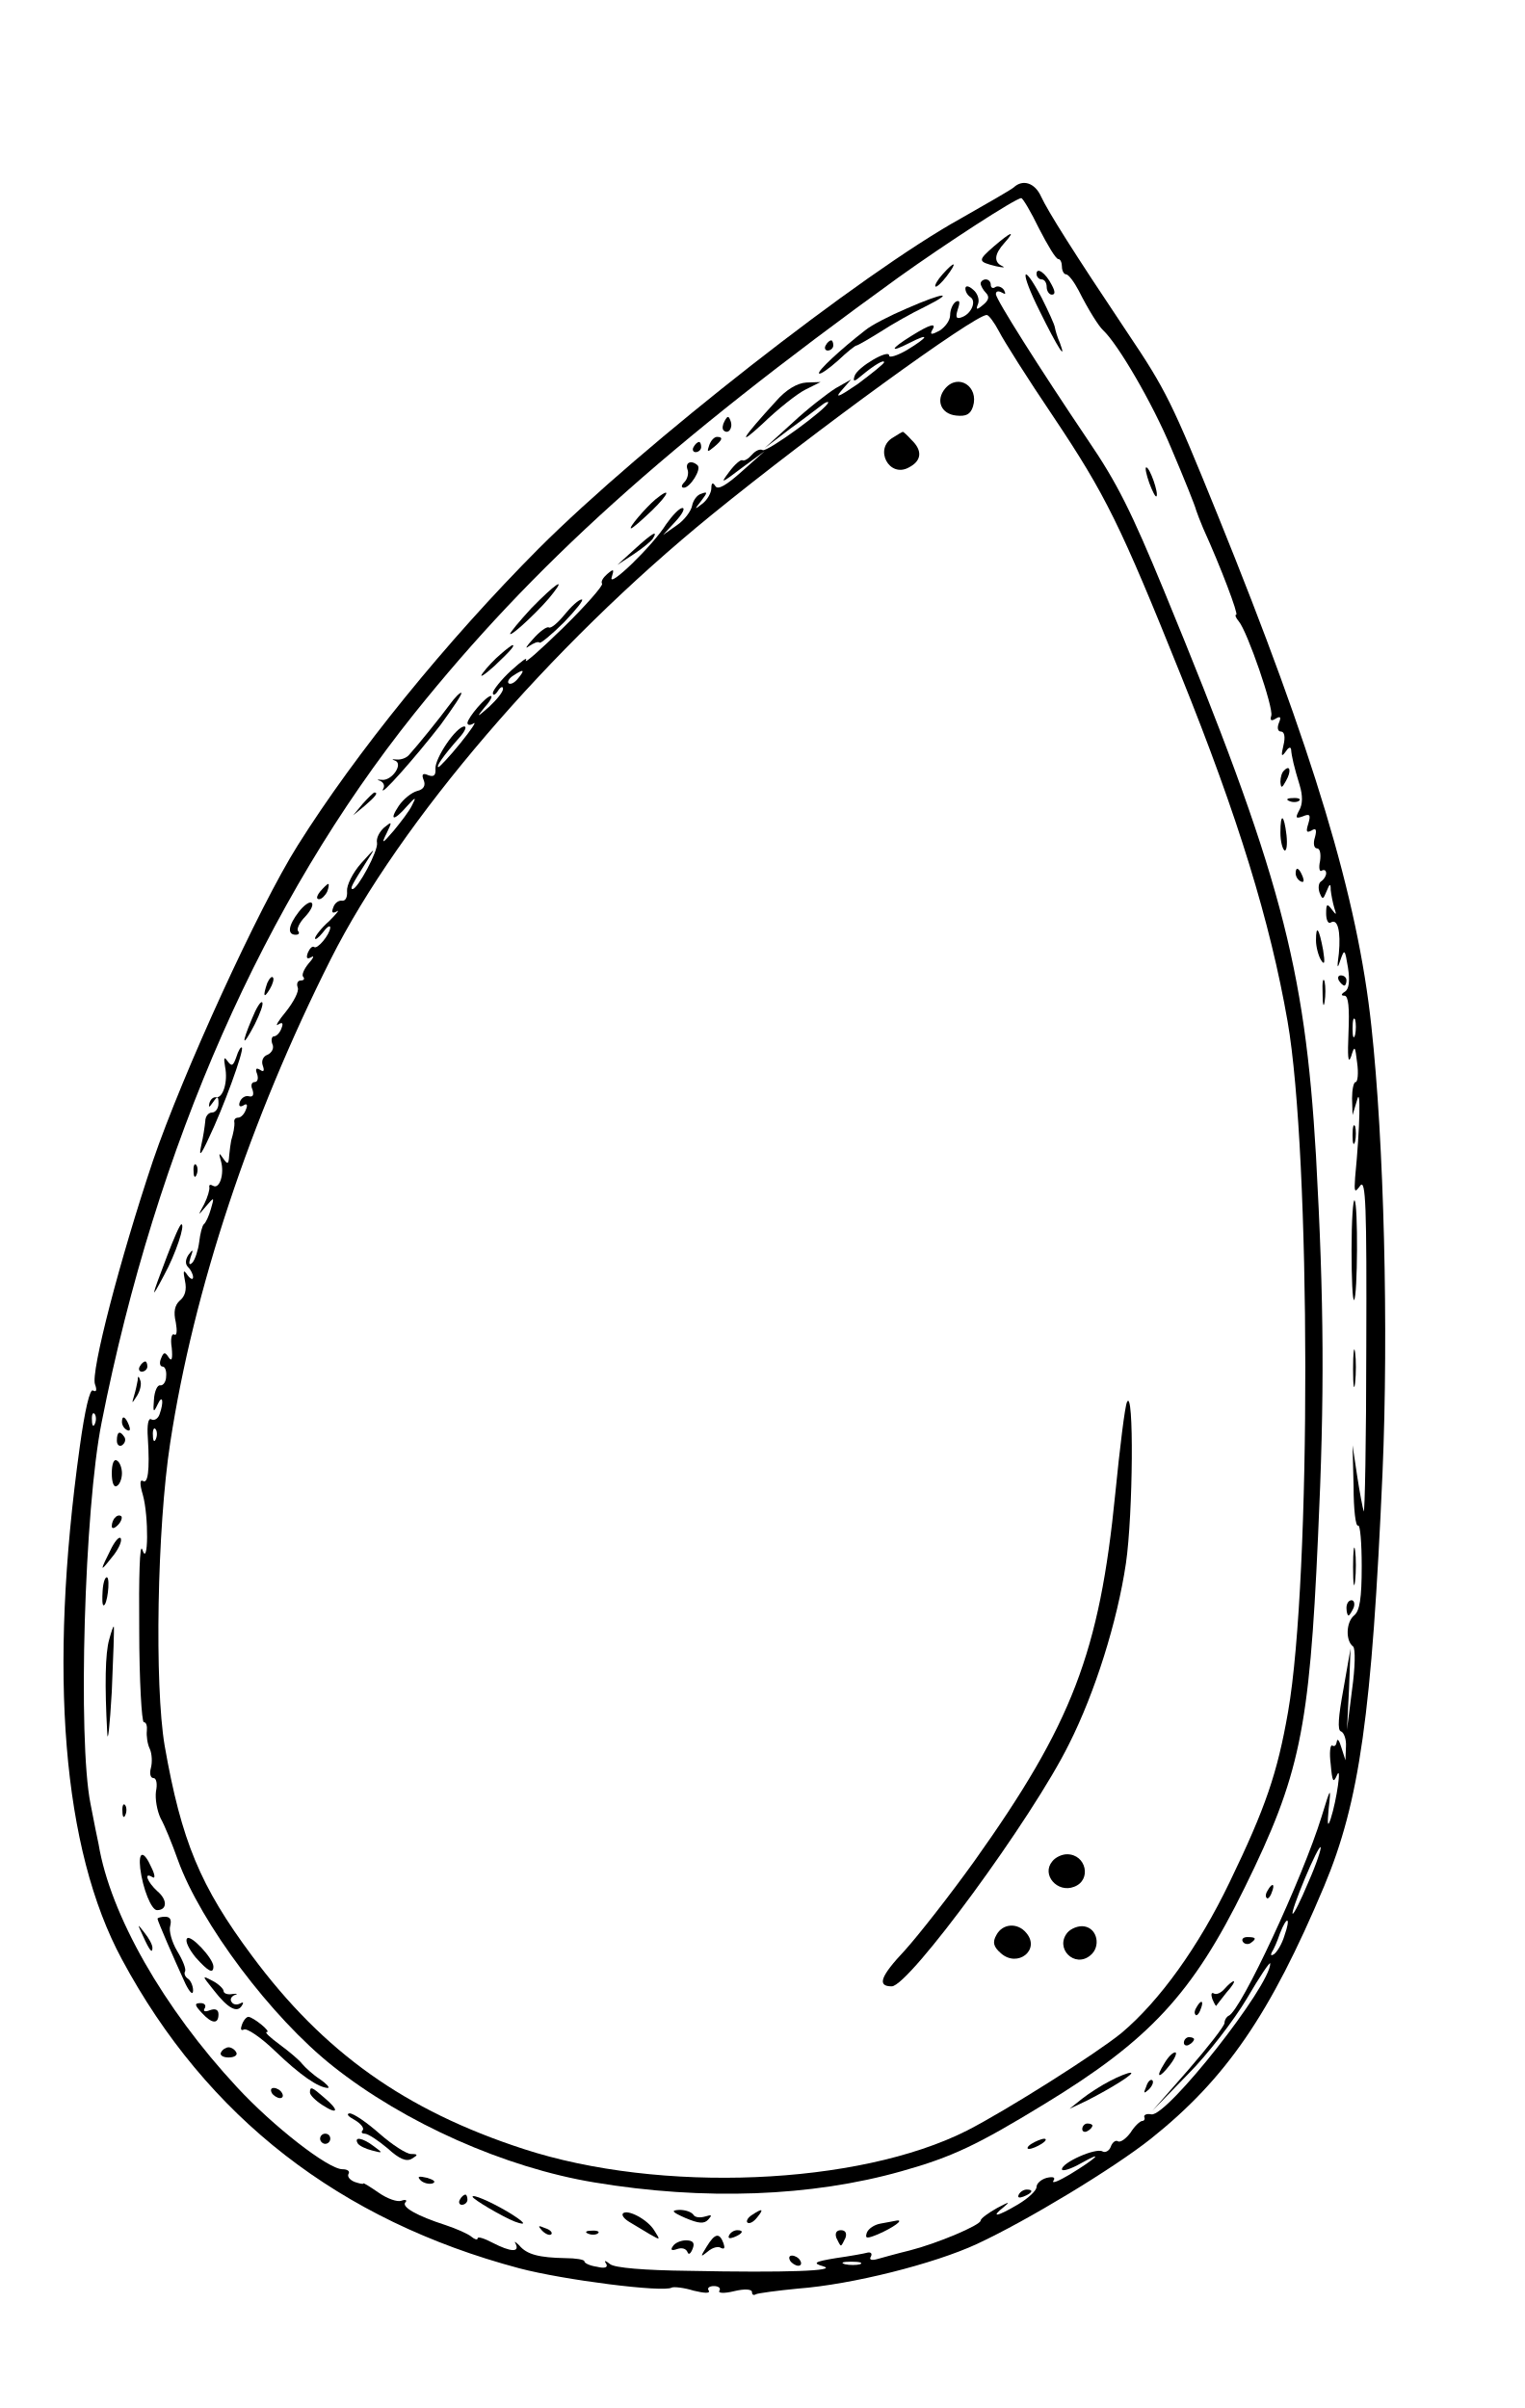
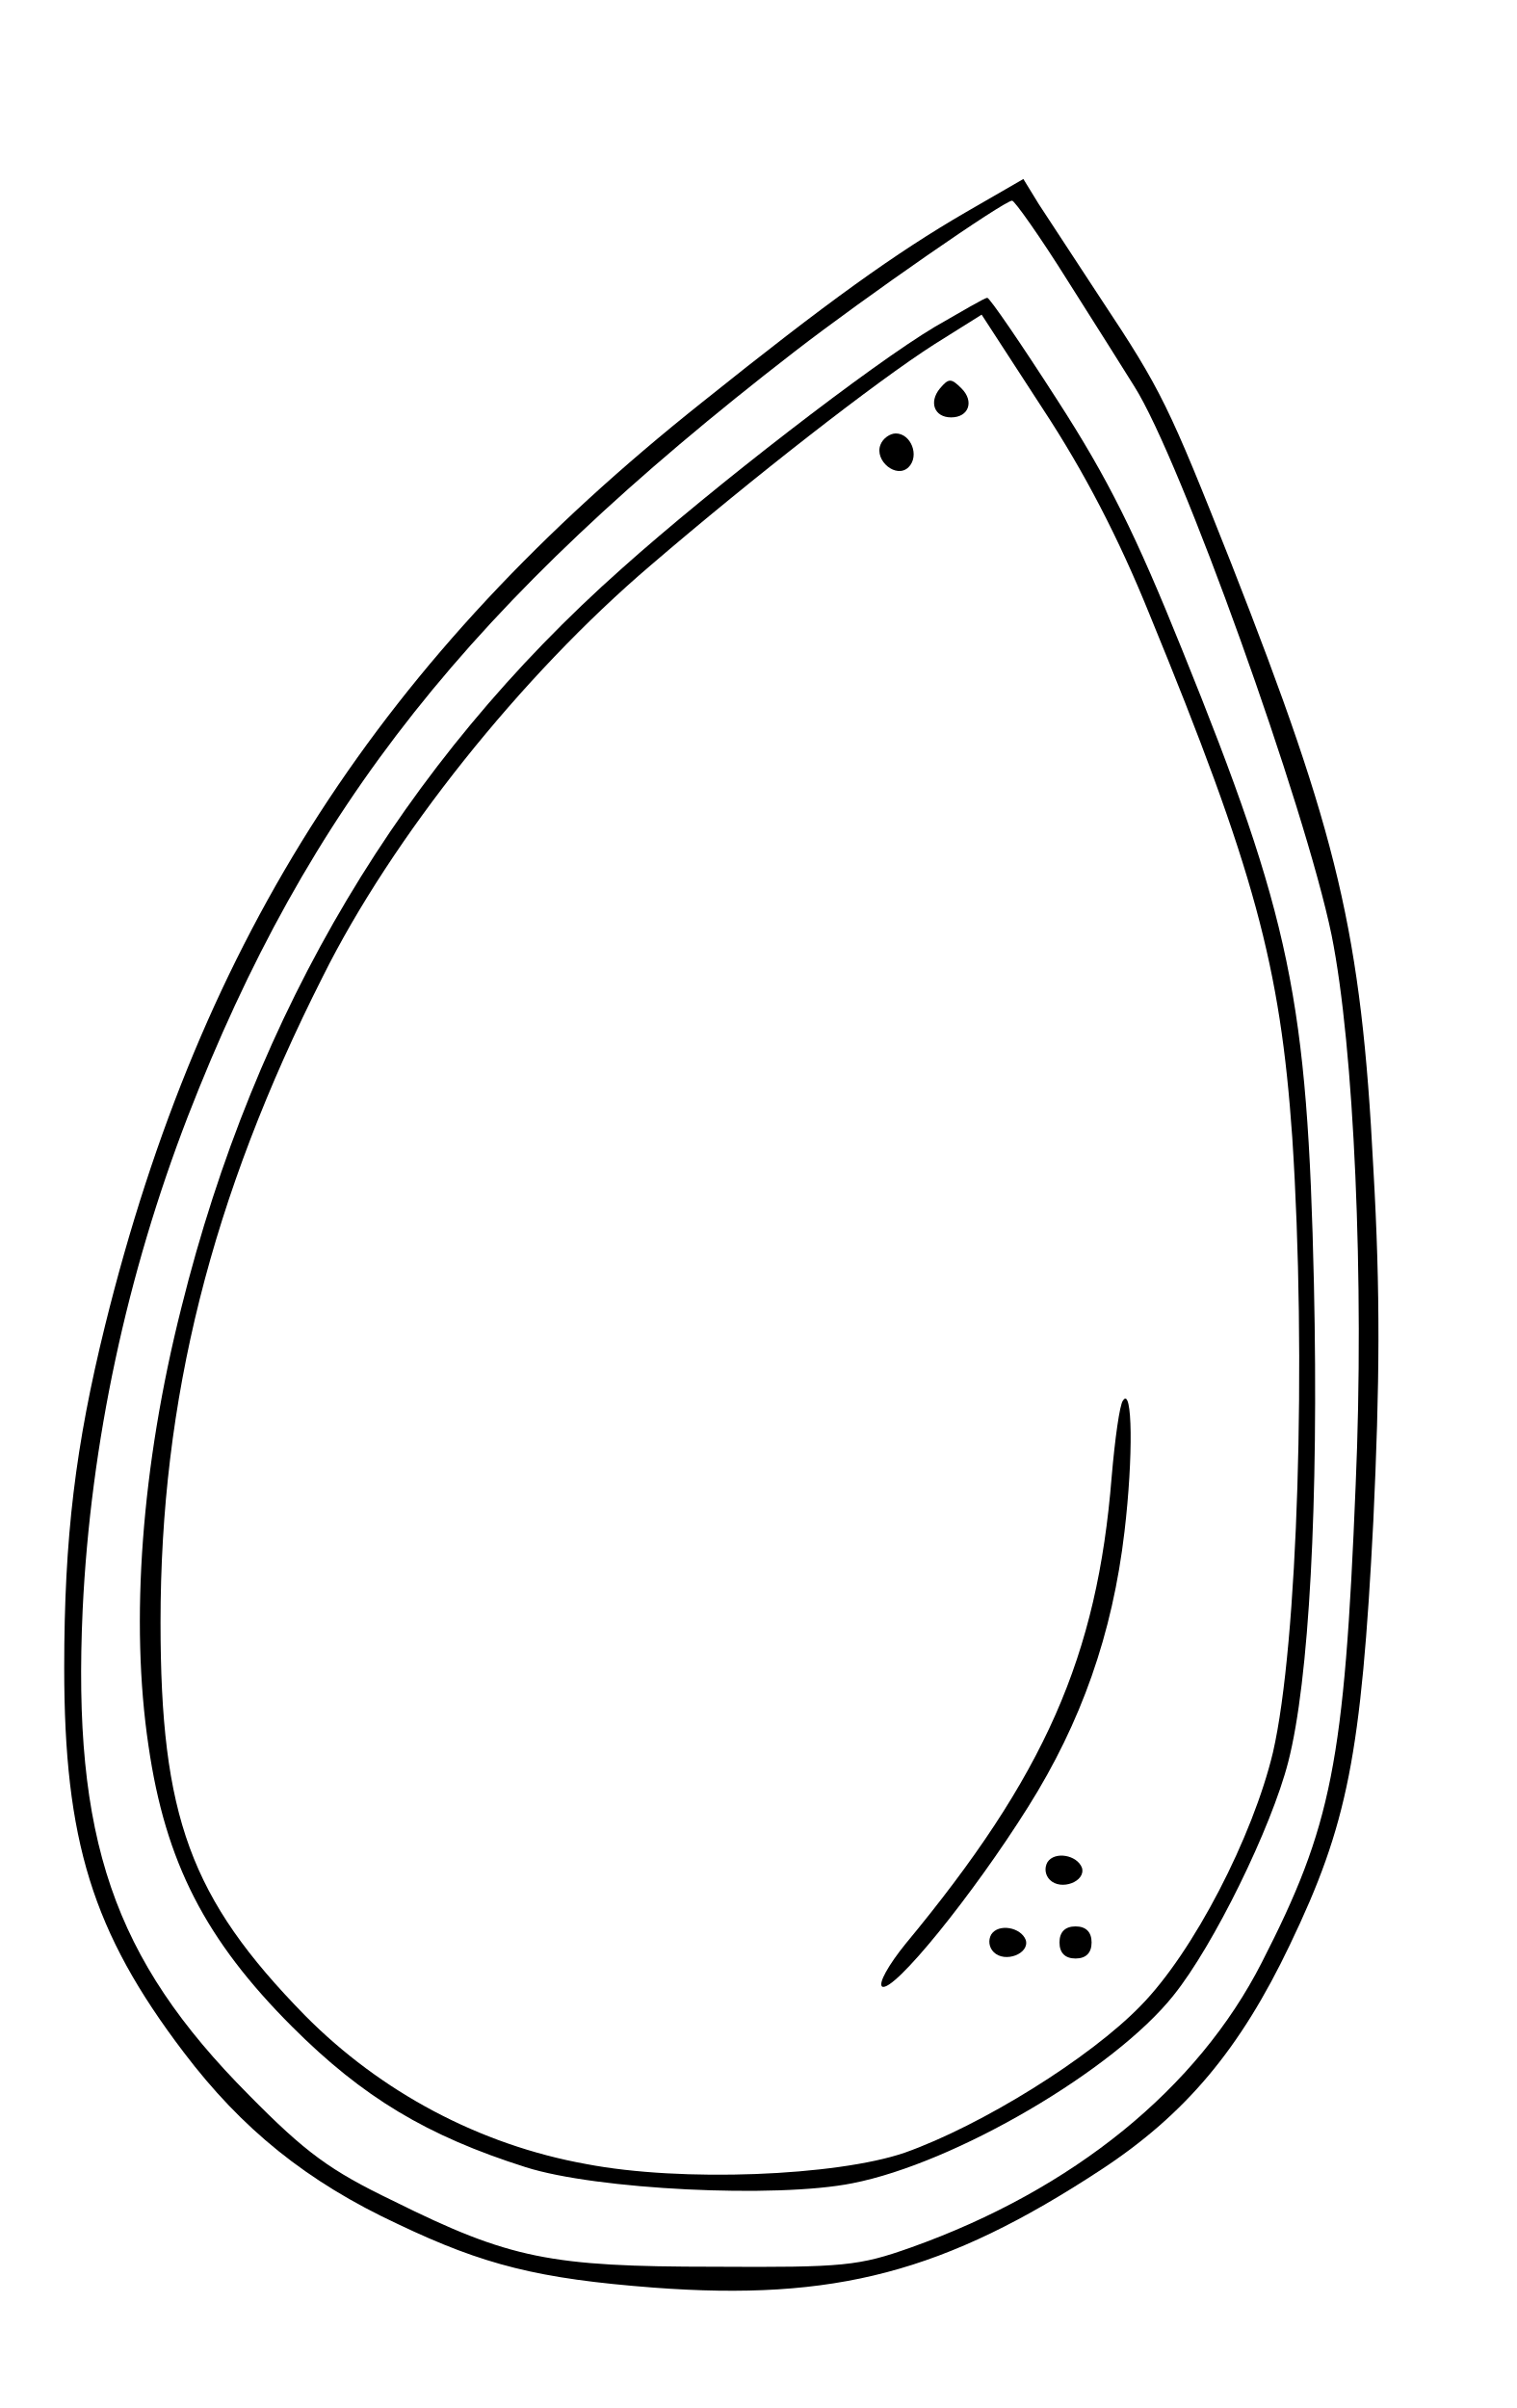
- <svg xmlns="http://www.w3.org/2000/svg" version="1.0" width="300pt" height="474pt" viewBox="0 0 300 474" preserveAspectRatio="xMidYMid meet">
-   <g transform="translate(0,474) scale(0.1,-0.1)" fill="#000000" stroke="none">
-     <path d="M1995 4371 c-6 -5 -53 -32 -104 -61 -195 -108 -627 -446 -831 -650 -182 -183 -359 -401 -474 -584 -77 -122 -227 -451 -285 -621 -65 -194 -123 -417 -114 -440 4 -11 3 -16 -4 -12 -6 4 -16 -38 -26 -111 -62 -446 -34 -792 83 -1009 167 -311 429 -514 782 -608 87 -23 284 -48 300 -38 4 2 24 0 43 -6 21 -5 33 -6 30 0 -4 5 1 9 10 9 9 0 14 -4 11 -9 -4 -5 9 -6 29 -1 21 5 35 4 35 -2 0 -5 3 -7 8 -4 4 2 41 7 82 11 107 8 269 49 353 88 99 46 269 149 342 207 148 118 235 245 341 497 70 167 94 339 115 815 12 281 3 649 -22 878 -27 253 -114 541 -302 1005 -90 222 -102 247 -178 360 -107 160 -156 238 -170 268 -12 27 -36 35 -54 18z m50 -81 c17 -33 33 -60 38 -60 4 0 7 -7 7 -15 0 -8 4 -15 8 -15 5 0 16 -15 25 -32 19 -38 40 -71 48 -78 29 -27 97 -143 134 -232 26 -61 48 -116 49 -122 2 -6 8 -22 14 -36 35 -77 70 -170 65 -170 -3 0 -1 -6 5 -13 17 -20 69 -171 64 -186 -3 -9 0 -11 8 -6 10 6 12 4 7 -8 -4 -10 -2 -17 4 -17 7 0 9 -11 5 -27 -5 -21 -4 -24 4 -13 5 8 10 11 11 5 1 -14 6 -35 17 -71 6 -20 6 -37 -1 -49 -8 -15 -7 -17 7 -12 14 6 16 3 11 -14 -5 -16 -4 -19 6 -14 9 6 11 2 7 -13 -4 -12 -2 -22 4 -22 6 0 8 -11 6 -25 -3 -13 -1 -22 3 -19 5 3 9 1 9 -5 0 -5 -4 -12 -10 -16 -5 -3 -6 -13 -3 -22 6 -15 7 -14 14 3 6 15 8 16 8 2 1 -9 4 -25 7 -35 5 -15 4 -15 -5 -3 -9 12 -11 11 -11 -8 0 -13 4 -21 9 -18 14 9 20 -18 16 -61 -4 -29 -3 -32 3 -13 8 23 9 22 15 -15 4 -26 2 -42 -6 -47 -8 -5 -8 -8 -1 -8 8 0 10 -24 8 -72 -2 -47 -1 -64 5 -48 7 23 8 22 12 -12 3 -21 1 -38 -3 -38 -4 0 -7 -15 -7 -32 l1 -33 9 30 c7 28 6 -51 -4 -153 -2 -29 -1 -31 10 -16 11 15 13 -41 12 -317 0 -184 -3 -329 -5 -324 -2 6 -8 37 -13 70 l-9 60 2 -81 c0 -45 4 -80 9 -77 4 2 7 -34 7 -80 0 -64 -4 -88 -15 -97 -16 -13 -17 -50 -2 -61 5 -4 4 -42 -2 -85 l-10 -79 4 80 3 80 -14 -80 c-10 -54 -12 -81 -5 -83 6 -2 11 -16 10 -30 l-1 -27 -8 25 c-4 14 -8 19 -9 12 -1 -7 -4 -11 -9 -8 -4 2 -6 -14 -3 -37 3 -34 5 -38 12 -22 10 24 0 -48 -12 -85 -6 -18 -7 -12 -4 20 5 44 4 43 -14 -16 -37 -120 -159 -383 -183 -392 -4 -2 -8 -8 -8 -14 0 -6 -32 -47 -71 -92 l-71 -81 70 72 c39 39 91 107 116 149 25 43 46 74 46 69 0 -44 -203 -302 -234 -297 -9 2 -15 -1 -14 -5 2 -4 0 -8 -4 -8 -4 0 -15 -10 -23 -23 -9 -12 -20 -20 -25 -17 -4 3 -11 -2 -14 -11 -3 -8 -11 -12 -16 -9 -13 8 -80 -22 -80 -35 0 -5 17 0 38 12 48 27 29 9 -22 -22 -22 -13 -36 -19 -33 -13 5 7 0 9 -13 6 -11 -3 -20 -11 -20 -18 0 -7 -16 -22 -36 -34 -42 -25 -56 -27 -28 -5 13 11 10 10 -13 -2 -18 -10 -33 -21 -33 -25 0 -9 -85 -45 -140 -59 -25 -6 -53 -14 -64 -17 -11 -3 -16 -1 -12 5 3 6 0 9 -6 8 -7 -2 -35 -7 -63 -11 -43 -7 -46 -10 -25 -16 31 -9 -71 -13 -265 -9 -88 1 -145 6 -154 13 -10 8 -13 8 -8 1 4 -7 -2 -10 -18 -6 -14 2 -25 7 -25 11 0 3 -17 6 -37 6 -52 1 -76 7 -91 25 -8 8 -11 9 -7 3 8 -17 -10 -16 -45 2 -17 9 -30 13 -30 9 0 -4 -6 -2 -12 3 -7 6 -30 16 -51 23 -56 18 -88 36 -79 45 4 4 0 6 -8 3 -8 -3 -28 4 -45 16 -16 11 -30 20 -30 18 0 -2 -8 0 -17 3 -10 4 -15 11 -12 16 3 5 -2 9 -12 9 -28 0 -137 85 -208 162 -144 155 -249 339 -272 478 -2 8 -9 44 -16 80 -25 126 -12 580 22 750 108 546 320 1026 615 1395 234 292 494 527 952 858 92 66 232 157 243 157 3 0 19 -27 35 -60z m622 -1587 c-3 -10 -5 -4 -5 12 0 17 2 24 5 18 2 -7 2 -21 0 -30z m-2480 -765 c-3 -8 -6 -5 -6 6 -1 11 2 17 5 13 3 -3 4 -12 1 -19z m2388 -903 c-15 -36 -29 -64 -31 -62 -2 2 9 33 24 69 15 36 29 64 31 62 2 -2 -8 -33 -24 -69z m-47 -105 c-5 -17 -15 -33 -21 -37 -5 -3 -7 -2 -4 4 4 6 11 22 16 37 14 36 22 33 9 -4z m-835 -647 c-7 -2 -21 -2 -30 0 -10 3 -4 5 12 5 17 0 24 -2 18 -5z" />
-     <path d="M1956 4255 c-32 -28 -32 -30 4 -39 14 -3 19 -3 13 0 -18 8 -16 24 4 46 23 26 13 22 -21 -7z" />
-     <path d="M1855 4200 c-10 -11 -16 -22 -14 -24 2 -2 12 7 22 20 22 29 17 32 -8 4z" />
-     <path d="M2040 4201 c0 -6 5 -11 10 -11 6 0 10 -7 10 -15 0 -8 5 -15 10 -15 7 0 7 6 0 19 -12 24 -30 36 -30 22z" />
-     <path d="M2046 4128 c36 -73 54 -101 40 -63 -5 11 -9 25 -10 31 -1 6 -13 32 -26 58 -40 75 -43 52 -4 -26z" />
-     <path d="M1930 4182 c0 -4 5 -13 10 -18 8 -8 6 -15 -5 -24 -13 -11 -15 -10 -10 2 3 8 -1 21 -10 28 -9 8 -15 8 -15 2 0 -6 4 -13 10 -17 12 -8 2 -32 -16 -39 -12 -5 -14 -1 -9 15 5 15 4 19 -4 15 -6 -4 -11 -16 -11 -26 0 -11 -10 -24 -21 -31 -15 -8 -19 -8 -15 0 11 17 -3 13 -40 -10 -42 -26 -45 -35 -4 -14 41 21 38 12 -5 -14 -19 -11 -35 -16 -35 -11 0 14 -63 -23 -68 -40 -4 -12 -1 -12 14 1 24 20 44 32 44 26 0 -3 -24 -22 -52 -43 -35 -24 -46 -29 -33 -14 l20 23 -30 -17 c-16 -10 -55 -40 -85 -68 l-55 -50 50 38 c28 20 56 42 63 47 6 5 12 7 12 5 0 -11 -121 -99 -129 -94 -5 3 -14 -1 -21 -9 -7 -8 -15 -13 -19 -11 -3 2 -15 -8 -26 -23 -18 -24 -16 -23 25 8 l45 33 -45 -40 c-30 -27 -47 -37 -52 -29 -5 8 -8 7 -8 -4 0 -9 -8 -23 -17 -30 -17 -13 -17 -13 -3 5 13 17 13 19 0 14 -8 -2 -16 -13 -18 -24 -2 -10 -15 -28 -30 -38 l-27 -19 24 26 c14 15 20 27 14 27 -6 0 -20 -15 -32 -32 -26 -42 -116 -129 -107 -104 5 16 4 17 -9 6 -8 -7 -13 -15 -10 -19 2 -4 -32 -43 -77 -87 -44 -43 -77 -72 -73 -64 4 8 -8 -1 -28 -19 -21 -19 -37 -40 -37 -45 0 -6 5 -4 10 4 5 8 10 10 10 4 0 -6 -12 -21 -27 -35 -25 -22 -26 -22 -9 -1 11 12 16 22 12 22 -9 0 -45 -42 -46 -53 0 -5 6 -5 12 -1 7 5 -5 -13 -26 -39 -21 -26 -41 -47 -43 -47 -6 0 10 23 41 58 11 12 15 22 10 22 -16 0 -58 -62 -57 -83 1 -13 -3 -17 -14 -13 -11 5 -14 2 -9 -10 4 -10 0 -18 -13 -21 -11 -3 -27 -16 -36 -29 -20 -30 -10 -31 16 -1 17 19 19 19 10 2 -5 -11 -22 -33 -36 -50 -23 -27 -25 -27 -14 -5 11 23 11 24 -5 11 -9 -8 -16 -21 -14 -30 3 -15 -38 -91 -48 -91 -6 0 -1 9 28 55 18 28 18 28 -11 -4 -17 -19 -29 -44 -28 -55 1 -12 -3 -20 -10 -19 -6 1 -14 -4 -17 -13 -4 -10 -2 -13 7 -8 6 4 0 -4 -15 -19 -16 -14 -28 -30 -28 -34 0 -4 7 1 15 11 8 11 15 16 15 10 -1 -14 -26 -44 -32 -38 -3 2 -8 -2 -12 -11 -4 -11 -2 -14 7 -9 6 4 4 -2 -6 -13 -9 -11 -14 -23 -10 -26 3 -4 1 -7 -5 -7 -6 0 -9 -6 -6 -14 3 -7 -8 -28 -23 -47 -15 -18 -22 -30 -16 -26 9 6 11 3 7 -7 -3 -9 -10 -16 -15 -16 -4 0 -6 -7 -3 -15 4 -8 -1 -17 -9 -21 -9 -3 -13 -12 -10 -21 4 -11 2 -14 -5 -9 -8 5 -10 2 -6 -8 3 -9 1 -16 -5 -16 -6 0 -8 -7 -4 -15 3 -10 1 -15 -7 -13 -7 2 -15 -3 -18 -11 -3 -8 0 -11 7 -7 7 5 9 1 5 -8 -3 -9 -10 -16 -15 -16 -5 0 -8 -3 -8 -7 1 -5 0 -12 -1 -18 -1 -5 -3 -14 -5 -20 -1 -5 -3 -19 -4 -30 -1 -17 -3 -18 -12 -5 -8 12 -9 11 -4 -6 7 -25 -3 -56 -16 -48 -5 3 -8 2 -7 -3 1 -4 -3 -19 -10 -33 -13 -24 -13 -24 3 -5 17 20 17 19 10 -5 -4 -14 -10 -27 -14 -30 -3 -3 -7 -18 -9 -35 -2 -16 -8 -34 -13 -40 -7 -7 -8 -3 -4 10 6 16 5 17 -4 5 -6 -9 -7 -18 -1 -24 6 -6 10 -15 10 -20 0 -6 -5 -4 -11 4 -8 12 -9 9 -5 -11 4 -18 0 -31 -10 -39 -10 -9 -13 -22 -8 -43 3 -17 2 -27 -3 -24 -5 3 -8 -8 -5 -26 2 -22 0 -28 -6 -19 -7 11 -10 11 -15 -2 -4 -9 -2 -16 3 -16 5 0 8 -9 7 -19 0 -11 -6 -19 -12 -18 -5 1 -11 -11 -12 -28 -2 -25 -1 -27 7 -10 10 22 13 6 4 -19 -3 -9 -11 -13 -16 -10 -6 4 -9 -10 -7 -37 4 -64 0 -91 -10 -84 -6 3 -6 -7 0 -27 12 -42 11 -146 -1 -108 -5 14 -7 -54 -6 -157 0 -101 5 -183 9 -183 5 0 7 -8 6 -17 -1 -10 1 -26 6 -36 4 -9 5 -26 2 -37 -3 -11 -1 -20 5 -20 6 0 8 -12 5 -26 -2 -15 2 -38 9 -53 8 -14 23 -51 34 -82 45 -125 184 -310 305 -406 141 -112 339 -200 515 -229 216 -36 427 -28 604 22 100 28 150 52 281 132 207 126 292 217 395 427 108 220 127 309 144 690 13 277 12 461 -4 750 -22 375 -70 556 -299 1112 -64 155 -92 212 -150 297 -95 141 -181 277 -181 287 0 6 5 7 12 3 7 -4 8 -3 4 5 -4 6 -12 9 -17 6 -5 -4 -9 -1 -9 4 0 6 -4 11 -10 11 -5 0 -10 -4 -10 -8z m36 -94 c9 -18 57 -94 107 -168 103 -154 132 -213 251 -509 113 -280 176 -486 210 -681 46 -263 47 -1097 1 -1360 -21 -120 -44 -188 -115 -335 -61 -127 -138 -234 -213 -297 -49 -40 -224 -151 -304 -192 -214 -108 -604 -124 -873 -36 -233 76 -393 190 -534 380 -102 137 -139 226 -172 414 -20 119 -15 427 11 596 46 301 157 636 316 952 137 272 431 615 749 874 204 166 518 394 542 394 4 0 15 -15 24 -32z m-946 -683 c-7 -9 -15 -13 -19 -10 -3 3 1 10 9 15 21 14 24 12 10 -5z m-713 -1497 c-3 -8 -6 -5 -6 6 -1 11 2 17 5 13 3 -3 4 -12 1 -19z" />
-     <path d="M1860 3975 c-19 -23 -8 -50 22 -53 19 -2 28 2 33 18 12 39 -29 66 -55 35z" />
-     <path d="M1758 3879 c-39 -22 -8 -81 31 -59 25 13 27 33 5 54 -8 9 -16 16 -17 16 -1 0 -10 -5 -19 -11z" />
-     <path d="M2218 1980 c-4 -8 -14 -89 -23 -180 -31 -313 -85 -453 -277 -723 -48 -67 -110 -146 -137 -176 -49 -52 -55 -71 -26 -71 34 0 277 331 349 477 51 101 95 241 112 356 14 96 16 348 2 317z" />
-     <path d="M2071 1076 c-22 -26 10 -63 43 -50 35 13 24 64 -14 64 -10 0 -23 -6 -29 -14z" />
-     <path d="M1961 931 c-8 -14 -6 -23 9 -36 33 -29 78 7 50 40 -17 21 -47 19 -59 -4z" />
-     <path d="M2101 936 c-26 -31 14 -71 45 -45 21 17 14 53 -12 57 -11 2 -26 -4 -33 -12z" />
-     <path d="M1785 4133 c-33 -14 -70 -33 -82 -43 -49 -38 -95 -81 -91 -85 2 -3 19 9 37 25 18 17 34 30 37 30 2 0 23 12 47 27 23 15 62 37 87 49 62 31 38 29 -35 -3z" />
-     <path d="M1625 4060 c-3 -5 -1 -10 4 -10 6 0 11 5 11 10 0 6 -2 10 -4 10 -3 0 -8 -4 -11 -10z" />
-     <path d="M1527 3950 c-66 -72 -79 -93 -26 -44 30 29 68 59 84 67 l30 15 -28 -1 c-18 -1 -40 -14 -60 -37z" />
-     <path d="M1426 3911 c-4 -7 -5 -15 -2 -18 9 -9 19 4 14 18 -4 11 -6 11 -12 0z" />
-     <path d="M1396 3864 c-5 -14 -4 -15 9 -4 17 14 19 20 6 20 -5 0 -12 -7 -15 -16z" />
-     <path d="M1365 3860 c-3 -5 -1 -10 4 -10 6 0 11 5 11 10 0 6 -2 10 -4 10 -3 0 -8 -4 -11 -10z" />
-     <path d="M1353 3816 c3 -7 0 -19 -6 -25 -6 -6 -7 -11 -1 -11 12 0 35 36 27 44 -12 11 -25 6 -20 -8z" />
-     <path d="M2262 3789 c6 -16 12 -28 14 -26 5 5 -13 57 -20 57 -3 0 0 -14 6 -31z" />
-     <path d="M1290 3757 c-20 -17 -54 -57 -48 -57 3 0 21 16 41 35 34 33 39 48 7 22z" />
-     <path d="M1249 3659 l-34 -31 32 21 c18 12 35 26 38 31 11 18 -2 10 -36 -21z" />
-     <path d="M1046 3543 c-24 -26 -43 -49 -42 -51 4 -4 66 55 85 81 25 32 3 17 -43 -30z" />
-     <path d="M1111 3530 c-13 -16 -27 -28 -31 -25 -4 2 -18 -8 -31 -23 -13 -14 -17 -21 -8 -14 9 6 18 10 21 7 2 -2 24 16 48 40 24 25 40 45 35 45 -6 0 -21 -14 -34 -30z" />
-     <path d="M985 3452 c-11 -9 -27 -26 -35 -37 -8 -11 3 -4 23 14 33 31 42 42 35 41 -2 -1 -12 -8 -23 -18z" />
-     <path d="M885 3353 c-20 -27 -61 -78 -80 -99 -5 -6 -16 -10 -25 -9 -8 1 -10 0 -3 -2 18 -6 -6 -41 -26 -38 -9 1 -10 0 -3 -2 7 -3 10 -10 6 -16 -9 -20 65 64 113 126 24 33 43 61 41 63 -2 2 -13 -9 -23 -23z" />
-     <path d="M2527 3223 c-4 -3 -7 -13 -7 -22 1 -13 3 -13 11 2 11 19 8 33 -4 20z" />
-     <path d="M714 3158 l-19 -23 23 19 c21 18 27 26 19 26 -2 0 -12 -10 -23 -22z" />
-     <path d="M2538 3163 c7 -3 16 -2 19 1 4 3 -2 6 -13 5 -11 0 -14 -3 -6 -6z" />
-     <path d="M2520 3101 c0 -17 4 -32 8 -35 4 -2 6 11 4 30 -5 42 -12 45 -12 5z" />
-     <path d="M2550 3021 c0 -6 4 -13 10 -16 6 -3 7 1 4 9 -7 18 -14 21 -14 7z" />
-     <path d="M630 2985 c-7 -9 -8 -15 -2 -15 5 0 12 7 16 15 3 8 4 15 2 15 -2 0 -9 -7 -16 -15z" />
-     <path d="M588 2945 c-21 -27 -23 -45 -6 -45 6 0 8 3 5 7 -4 3 2 17 14 29 11 12 17 24 12 27 -4 3 -16 -6 -25 -18z" />
-     <path d="M2590 2889 c0 -13 5 -31 10 -39 7 -11 8 -5 4 20 -8 43 -14 51 -14 19z" />
-     <path d="M526 2805 c-9 -26 -7 -32 5 -12 6 10 9 21 6 23 -2 3 -7 -2 -11 -11z" />
-     <path d="M2603 2785 c0 -22 2 -30 4 -17 2 12 2 30 0 40 -3 9 -5 -1 -4 -23z" />
-     <path d="M2635 2810 c3 -5 8 -10 11 -10 2 0 4 5 4 10 0 6 -5 10 -11 10 -5 0 -7 -4 -4 -10z" />
-     <path d="M496 2735 c-22 -52 -19 -58 5 -12 11 22 18 41 15 44 -3 3 -12 -12 -20 -32z" />
-     <path d="M465 2659 c-6 -17 -9 -19 -17 -8 -7 10 -8 7 -5 -11 6 -29 -4 -62 -18 -60 -5 1 -11 -4 -13 -12 -2 -9 0 -8 7 2 9 13 11 13 11 -2 0 -10 -6 -18 -13 -18 -7 0 -13 -8 -13 -17 -1 -10 -4 -31 -8 -48 -5 -23 -1 -20 15 15 28 58 70 173 65 178 -2 2 -7 -6 -11 -19z" />
-     <path d="M2662 2505 c0 -16 2 -22 5 -12 2 9 2 23 0 30 -3 6 -5 -1 -5 -18z" />
-     <path d="M381 2434 c0 -11 3 -14 6 -6 3 7 2 16 -1 19 -3 4 -6 -2 -5 -13z" />
-     <path d="M2660 2280 c0 -57 2 -101 5 -99 7 7 8 189 1 196 -3 4 -6 -40 -6 -97z" />
-     <path d="M329 2268 c-33 -87 -33 -89 -6 -38 23 42 42 100 34 100 -3 0 -15 -28 -28 -62z" />
-     <path d="M2663 2045 c0 -33 2 -45 4 -27 2 18 2 45 0 60 -2 15 -4 0 -4 -33z" />
-     <path d="M275 2050 c-3 -5 -1 -10 4 -10 6 0 11 5 11 10 0 6 -2 10 -4 10 -3 0 -8 -4 -11 -10z" />
-     <path d="M271 2023 c-1 -6 -4 -20 -7 -30 -5 -17 -5 -17 6 0 6 10 9 23 6 30 -3 9 -5 9 -5 0z" />
-     <path d="M240 1941 c0 -6 4 -13 10 -16 6 -3 7 1 4 9 -7 18 -14 21 -14 7z" />
-     <path d="M230 1904 c0 -8 5 -12 10 -9 6 4 8 11 5 16 -9 14 -15 11 -15 -7z" />
-     <path d="M220 1840 c0 -18 4 -29 10 -25 6 3 10 15 10 25 0 10 -4 22 -10 25 -6 4 -10 -7 -10 -25z" />
-     <path d="M227 1753 c-4 -3 -7 -11 -7 -17 0 -6 5 -5 12 2 6 6 9 14 7 17 -3 3 -9 2 -12 -2z" />
-     <path d="M220 1694 c-24 -48 -24 -50 -1 -21 13 15 21 32 19 38 -2 6 -10 -2 -18 -17z" />
-     <path d="M2663 1655 c0 -33 2 -45 4 -27 2 18 2 45 0 60 -2 15 -4 0 -4 -33z" />
-     <path d="M202 1609 c-1 -16 -1 -29 2 -29 7 0 13 50 7 55 -4 2 -8 -10 -9 -26z" />
-     <path d="M2650 1575 c0 -8 2 -15 4 -15 2 0 6 7 10 15 3 8 1 15 -4 15 -6 0 -10 -7 -10 -15z" />
-     <path d="M215 1513 c-8 -27 -9 -91 -4 -183 1 -25 5 11 9 80 3 69 5 126 4 128 -1 2 -5 -10 -9 -25z" />
-     <path d="M241 1174 c0 -11 3 -14 6 -6 3 7 2 16 -1 19 -3 4 -6 -2 -5 -13z" />
-     <path d="M276 1062 c5 -40 22 -82 33 -82 20 0 21 20 1 37 -20 18 -28 39 -10 28 6 -4 5 5 -2 19 -15 34 -26 33 -22 -2z" />
-     <path d="M2495 1019 c-4 -6 -5 -12 -2 -15 2 -3 7 2 10 11 7 17 1 20 -8 4z" />
-     <path d="M310 963 c0 -4 32 -78 55 -128 9 -18 15 -23 15 -13 0 9 -5 20 -10 23 -6 4 -8 10 -6 14 3 4 -4 22 -15 40 -11 18 -17 41 -14 50 3 12 0 18 -10 18 -8 0 -15 -2 -15 -4z" />
-     <path d="M281 930 c14 -31 19 -36 19 -24 0 6 -7 19 -16 30 -14 18 -14 18 -3 -6z" />
-     <path d="M368 924 c-4 -5 4 -21 17 -37 25 -28 35 -33 35 -18 0 16 -46 65 -52 55z" />
-     <path d="M2446 918 c3 -5 10 -6 15 -3 13 9 11 12 -6 12 -8 0 -12 -4 -9 -9z" />
-     <path d="M421 822 c28 -36 46 -45 55 -30 4 6 3 8 -4 4 -6 -3 -13 -2 -16 3 -4 5 -1 11 6 14 7 2 5 3 -4 2 -10 -2 -18 1 -18 6 0 4 -10 14 -22 20 -21 11 -21 11 3 -19z" />
-     <path d="M2410 825 c-7 -8 -16 -12 -21 -9 -5 3 -6 -2 -3 -11 4 -9 7 -15 8 -13 1 2 10 13 20 26 11 12 17 22 14 22 -3 0 -11 -7 -18 -15z" />
-     <path d="M397 778 c20 -22 33 -23 33 -3 0 9 -6 12 -17 8 -10 -4 -14 -2 -10 4 3 5 0 10 -8 10 -13 0 -12 -4 2 -19z" />
-     <path d="M2355 789 c-4 -6 -5 -12 -2 -15 2 -3 7 2 10 11 7 17 1 20 -8 4z" />
-     <path d="M476 754 c-3 -8 -2 -12 4 -9 6 3 33 -15 61 -42 50 -48 85 -72 104 -73 5 0 -2 8 -15 17 -14 9 -29 23 -35 30 -5 7 -25 24 -44 38 -19 14 -31 25 -26 25 10 0 -26 29 -36 30 -4 0 -10 -7 -13 -16z" />
-     <path d="M2330 719 c0 -5 5 -7 10 -4 6 3 10 8 10 11 0 2 -4 4 -10 4 -5 0 -10 -5 -10 -11z" />
-     <path d="M435 700 c-3 -5 3 -10 15 -10 12 0 18 5 15 10 -3 6 -10 10 -15 10 -5 0 -12 -4 -15 -10z" />
-     <path d="M2292 679 c-19 -30 -11 -32 11 -3 10 13 14 24 10 24 -5 0 -14 -9 -21 -21z" />
-     <path d="M2185 644 c-16 -8 -41 -24 -55 -35 l-25 -20 34 16 c49 25 97 55 86 55 -5 0 -23 -7 -40 -16z" />
-     <path d="M2256 633 c-6 -14 -5 -15 5 -6 7 7 10 15 7 18 -3 3 -9 -2 -12 -12z" />
-     <path d="M535 620 c3 -5 11 -10 16 -10 6 0 7 5 4 10 -3 6 -11 10 -16 10 -6 0 -7 -4 -4 -10z" />
-     <path d="M610 621 c0 -5 11 -16 25 -25 31 -20 33 -10 3 15 -24 21 -28 23 -28 10z" />
-     <path d="M698 567 c12 -7 19 -16 16 -20 -4 -4 -2 -7 4 -7 6 0 26 -13 45 -29 23 -21 37 -27 48 -20 12 7 12 9 -2 9 -9 0 -37 18 -62 40 -25 22 -51 40 -59 40 -7 -1 -3 -6 10 -13z" />
-     <path d="M2130 549 c0 -5 5 -7 10 -4 6 3 10 8 10 11 0 2 -4 4 -10 4 -5 0 -10 -5 -10 -11z" />
-     <path d="M630 530 c0 -5 5 -10 10 -10 6 0 10 5 10 10 0 6 -4 10 -10 10 -5 0 -10 -4 -10 -10z" />
-     <path d="M704 521 c3 -5 16 -11 28 -14 22 -6 22 -5 4 8 -22 17 -40 20 -32 6z" />
-     <path d="M2030 520 c-8 -5 -10 -10 -5 -10 6 0 17 5 25 10 8 5 11 10 5 10 -5 0 -17 -5 -25 -10z" />
-     <path d="M828 448 c5 -5 16 -8 23 -6 8 3 3 7 -10 11 -17 4 -21 3 -13 -5z" />
-     <path d="M2005 420 c-3 -6 1 -7 9 -4 18 7 21 14 7 14 -6 0 -13 -4 -16 -10z" />
-     <path d="M905 410 c-3 -5 -1 -10 4 -10 6 0 11 5 11 10 0 6 -2 10 -4 10 -3 0 -8 -4 -11 -10z" />
-     <path d="M930 416 c0 -5 60 -40 83 -49 27 -10 20 -1 -15 20 -36 21 -68 34 -68 29z" />
-     <path d="M1226 383 c-3 -4 3 -11 13 -17 10 -6 28 -17 40 -24 21 -12 21 -12 9 7 -13 22 -53 43 -62 34z" />
-     <path d="M1349 374 c26 -11 37 -12 45 -3 8 9 7 10 -6 6 -10 -3 -20 -2 -23 3 -4 6 -16 10 -28 10 -17 -1 -15 -4 12 -16z" />
-     <path d="M1480 380 c-8 -5 -12 -12 -9 -15 4 -3 12 1 19 10 14 17 11 19 -10 5z" />
-     <path d="M1733 363 c-12 -2 -24 -10 -27 -18 -4 -12 0 -12 22 -3 30 13 52 29 37 27 -6 -1 -20 -4 -32 -6z" />
-     <path d="M1067 349 c7 -7 15 -10 18 -7 3 3 -2 9 -12 12 -14 6 -15 5 -6 -5z" />
-     <path d="M1158 343 c7 -3 16 -2 19 1 4 3 -2 6 -13 5 -11 0 -14 -3 -6 -6z" />
-     <path d="M1435 340 c-3 -6 1 -7 9 -4 18 7 21 14 7 14 -6 0 -13 -4 -16 -10z" />
-     <path d="M1646 335 c4 -8 7 -15 9 -15 2 0 5 7 9 15 3 9 0 15 -9 15 -9 0 -12 -6 -9 -15z" />
-     <path d="M1391 318 c-13 -21 -13 -22 2 -10 9 8 21 11 26 7 7 -3 8 0 5 9 -8 22 -17 20 -33 -6z" />
-     <path d="M1324 318 c-5 -7 -2 -9 9 -5 9 3 17 1 20 -6 2 -6 6 -4 10 6 5 12 1 17 -13 17 -10 0 -22 -5 -26 -12z" />
-     <path d="M1555 290 c3 -5 11 -10 16 -10 6 0 7 5 4 10 -3 6 -11 10 -16 10 -6 0 -7 -4 -4 -10z" />
+ <svg xmlns="http://www.w3.org/2000/svg" version="1.0" width="189pt" height="300pt" viewBox="0 0 189 300" preserveAspectRatio="xMidYMid meet">
+   <g transform="translate(0,300) scale(0.1,-0.1)" fill="#000000" stroke="none">
+     <path d="M1204 2736 c-88 -51 -173 -112 -329 -237 -400 -318 -624 -665 -744 -1150 -37 -150 -51 -264 -51 -427 0 -215 35 -329 149 -479 72 -95 153 -161 267 -214 107 -51 175 -68 318 -79 226 -17 363 19 558 147 105 69 173 150 235 280 72 150 89 236 104 528 8 171 9 284 0 440 -15 293 -44 414 -177 753 -78 197 -87 216 -162 329 -32 49 -67 102 -78 119 l-19 31 -71 -41z m127 -87 c35 -55 72 -114 82 -130 58 -91 213 -524 246 -684 28 -139 41 -432 30 -685 -14 -347 -30 -425 -117 -595 -80 -157 -235 -283 -437 -355 -65 -23 -83 -25 -245 -24 -205 0 -255 10 -400 82 -79 38 -109 60 -180 132 -169 170 -220 319 -207 605 10 208 55 417 131 614 150 386 350 639 756 953 88 68 261 188 271 188 3 0 35 -45 70 -101z" />
+     <path d="M1165 2593 c-79 -47 -277 -200 -390 -301 -274 -243 -457 -551 -549 -921 -50 -198 -64 -392 -41 -546 21 -145 71 -242 179 -350 88 -88 168 -136 291 -175 88 -28 312 -39 407 -20 128 25 326 141 400 234 50 62 122 209 143 291 26 101 38 322 32 595 -8 355 -29 456 -164 790 -58 144 -92 213 -156 312 -45 70 -84 127 -87 127 -3 0 -32 -17 -65 -36z m267 -358 c131 -319 163 -438 178 -652 18 -275 7 -631 -24 -766 -25 -105 -99 -249 -165 -316 -63 -65 -198 -149 -294 -183 -85 -29 -278 -37 -397 -14 -133 24 -256 90 -350 185 -143 146 -180 248 -180 490 0 277 63 529 202 804 86 173 247 375 409 513 127 109 281 229 353 275 l59 37 76 -117 c52 -79 95 -162 133 -256z" />
+     <path d="M1171 2516 c-14 -17 -7 -36 14 -36 22 0 29 20 13 36 -13 13 -16 13 -27 0z" />
+     <path d="M1097 2446 c-8 -20 20 -43 35 -28 14 14 3 42 -16 42 -7 0 -16 -6 -19 -14z" />
+     <path d="M1399 1255 c-4 -5 -10 -48 -14 -95 -18 -224 -83 -372 -257 -582 -21 -26 -34 -49 -29 -53 14 -8 113 114 182 224 66 105 105 215 120 343 11 93 10 182 -2 163z" />
+     <path d="M1305 680 c-4 -7 -3 -16 3 -22 14 -14 45 -2 40 15 -6 16 -34 21 -43 7z" />
+     <path d="M1235 590 c-4 -7 -3 -16 3 -22 14 -14 45 -2 40 15 -6 16 -34 21 -43 7z" />
+     <path d="M1320 580 c0 -13 7 -20 20 -20 13 0 20 7 20 20 0 13 -7 20 -20 20 -13 0 -20 -7 -20 -20z" />
  </g>
</svg>
